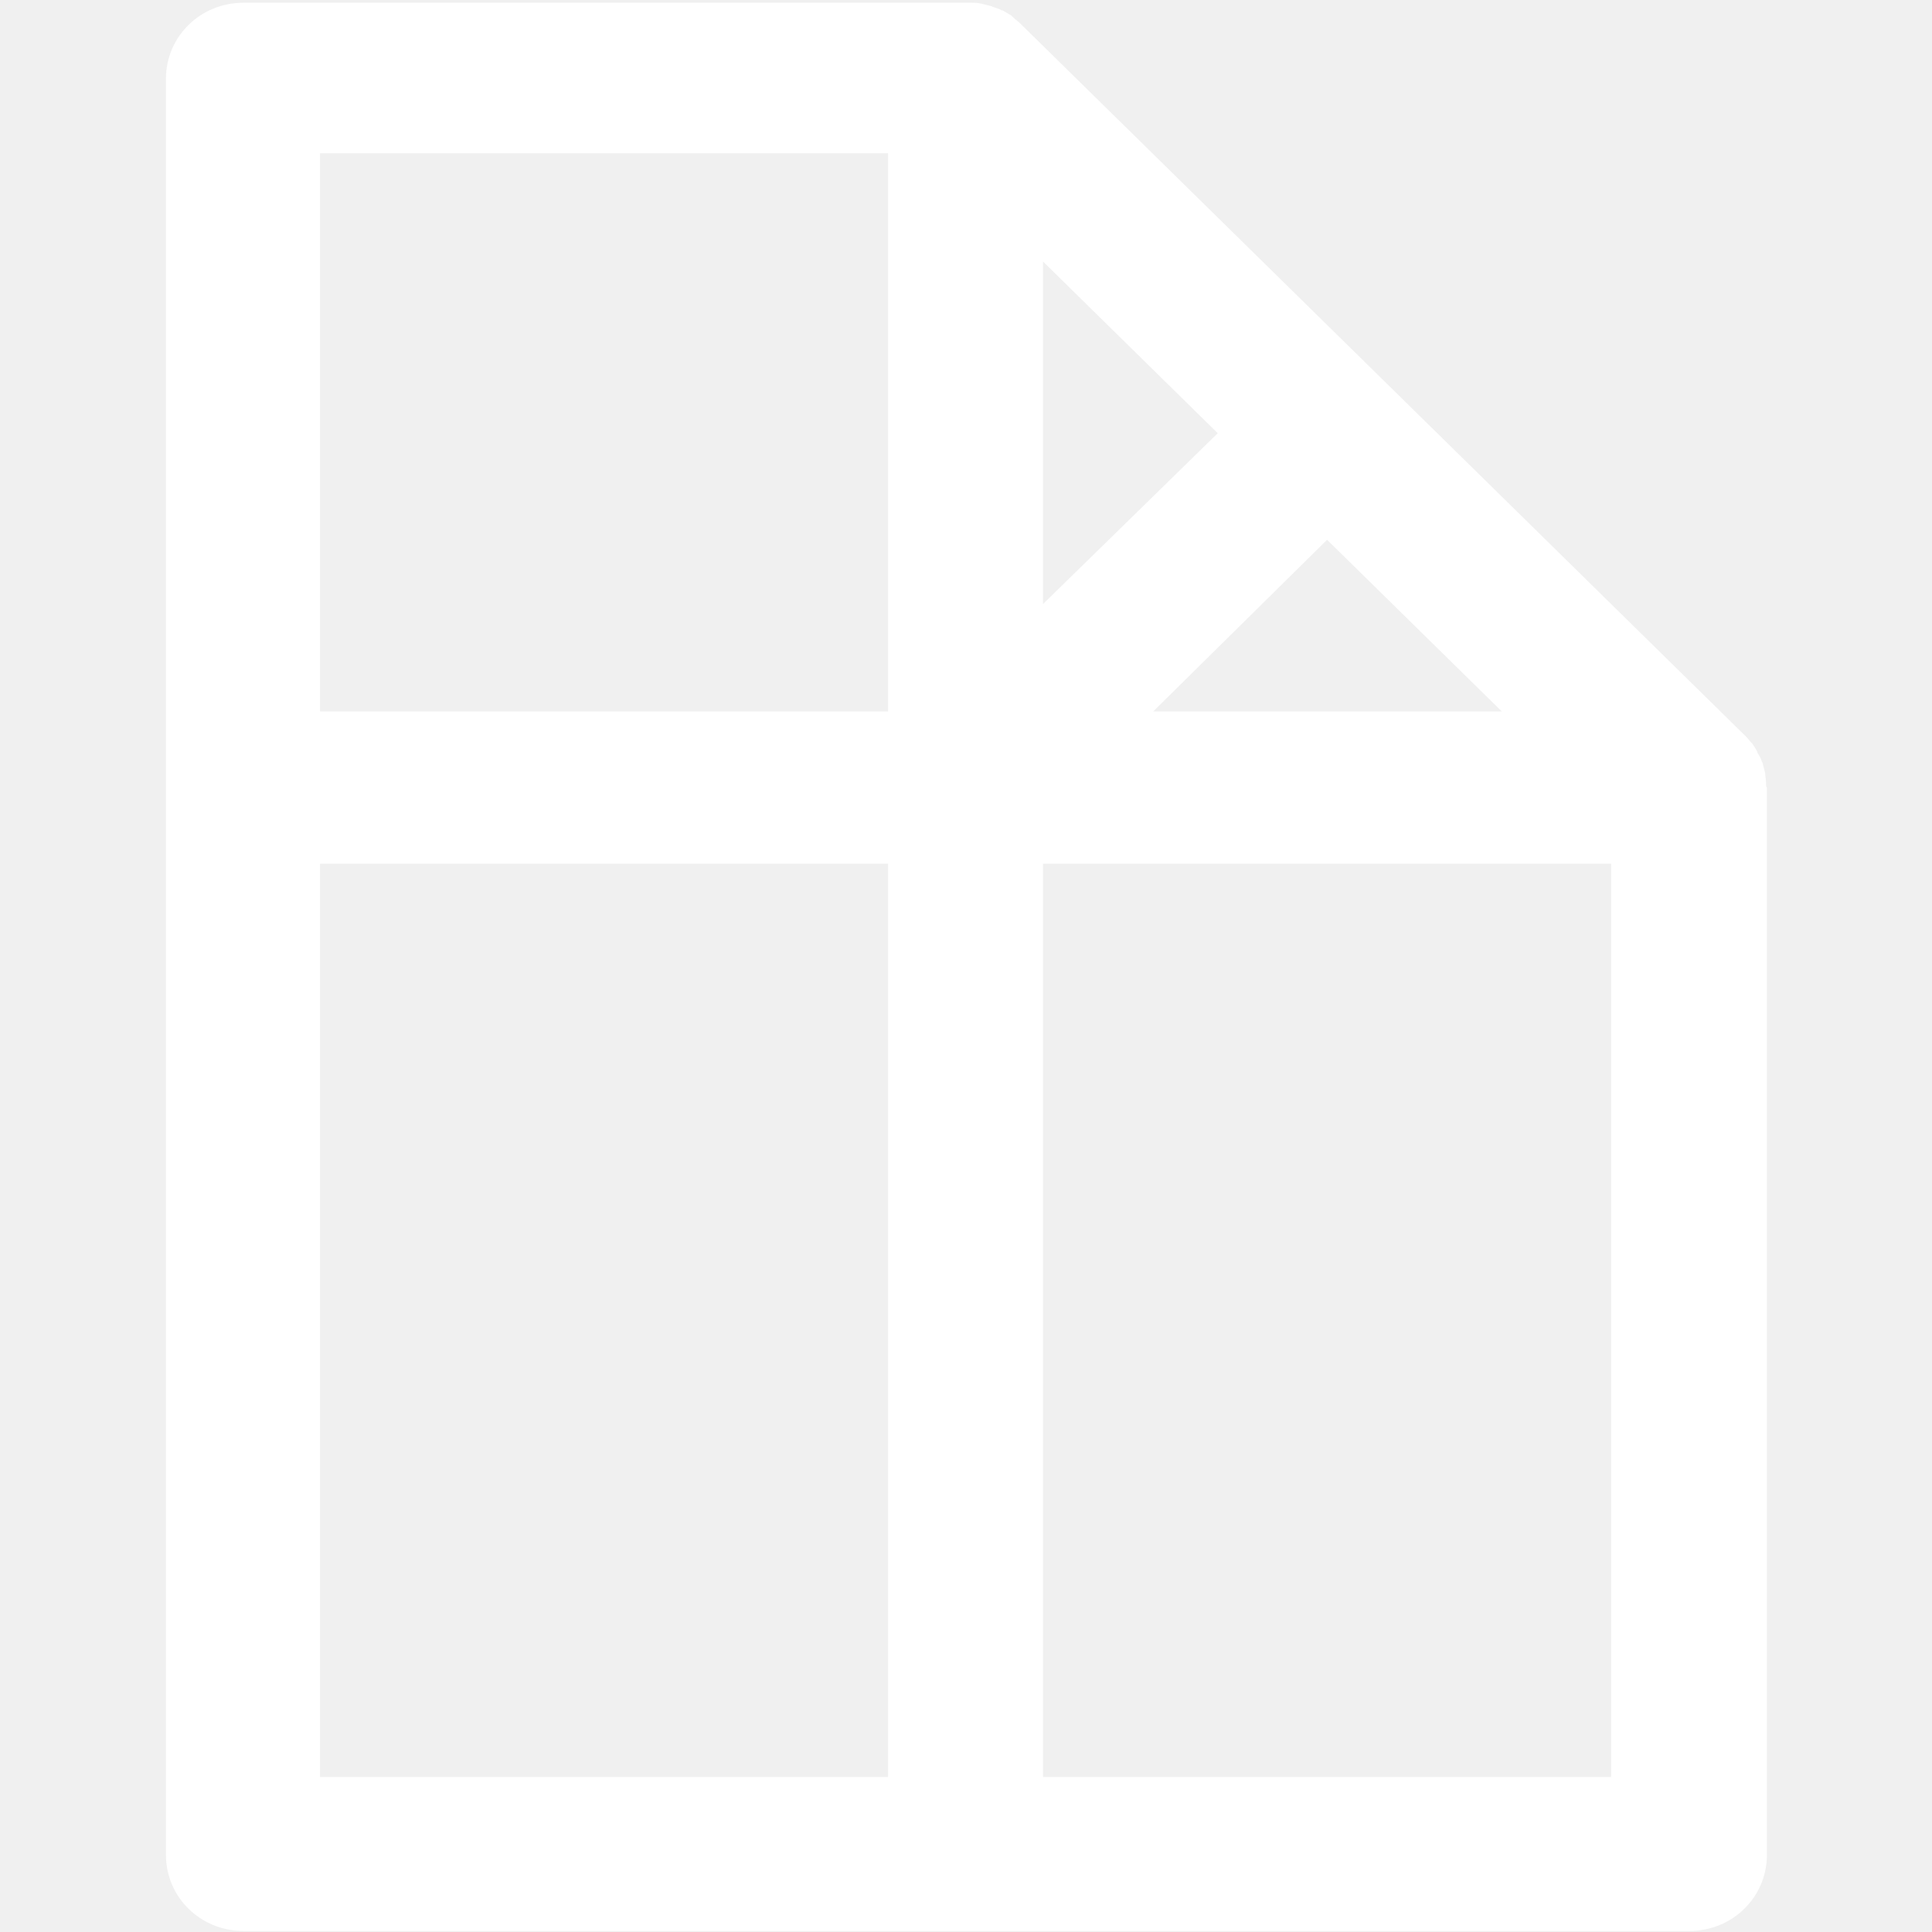
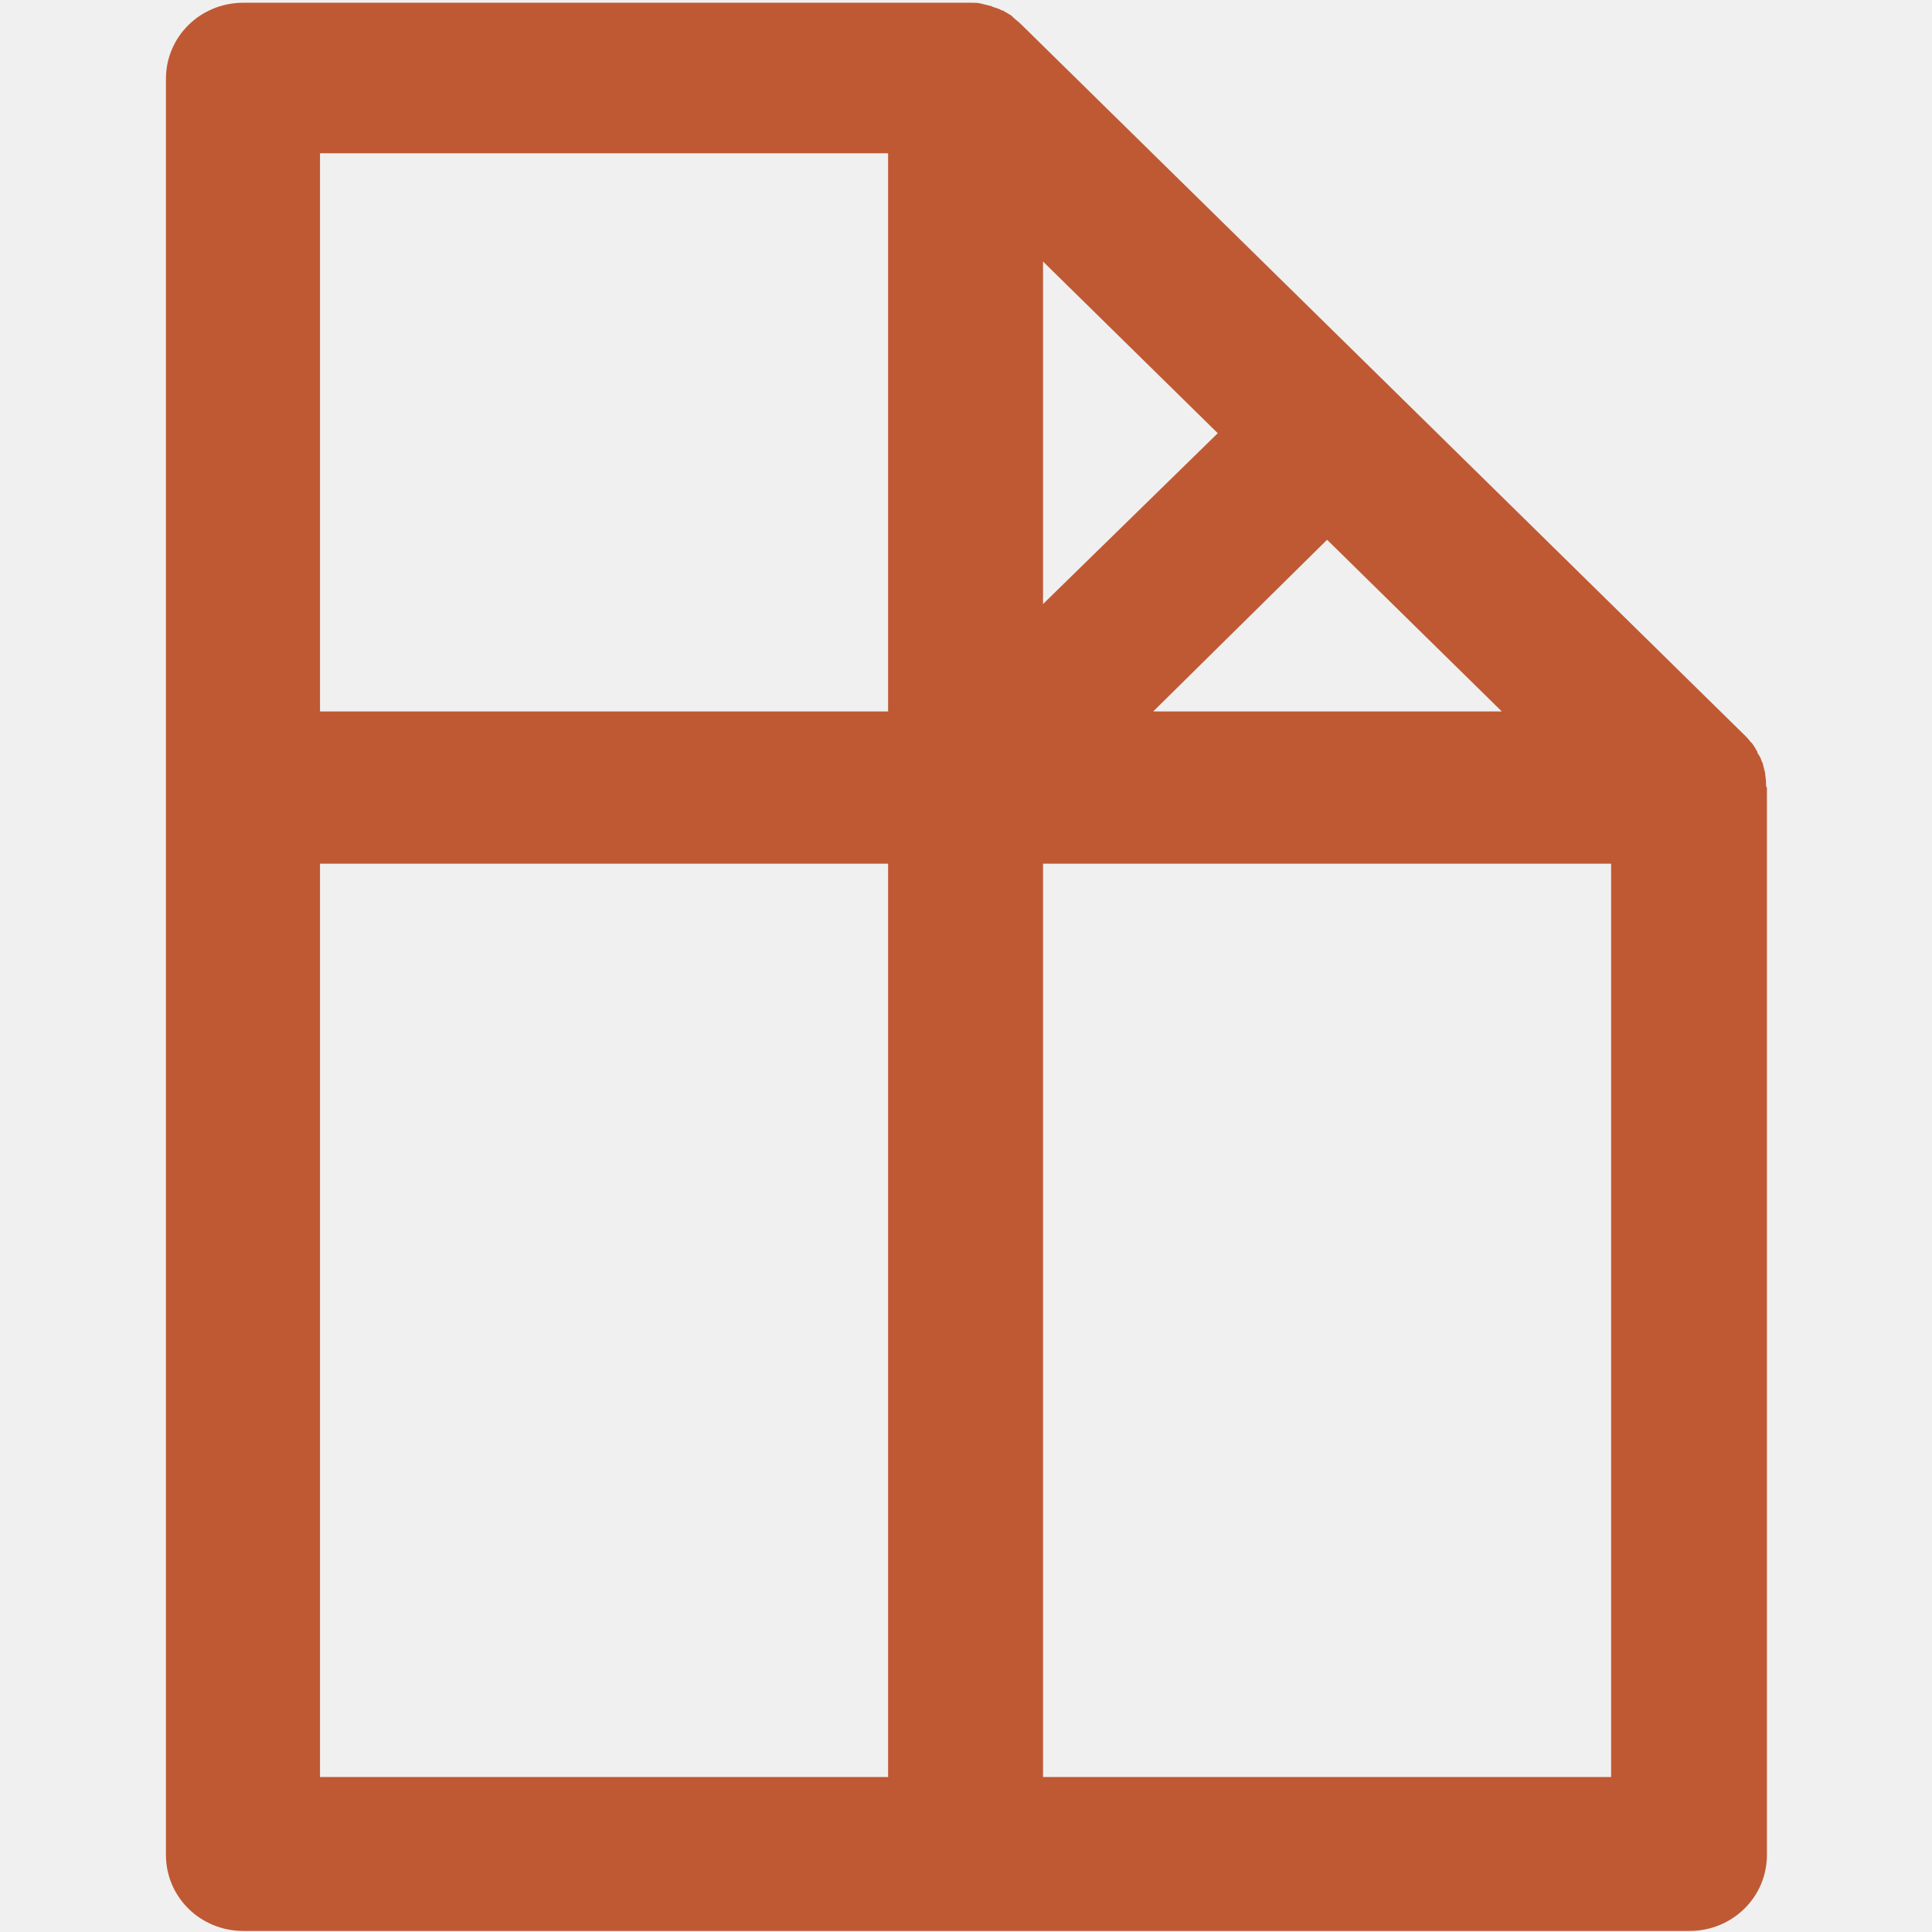
<svg xmlns="http://www.w3.org/2000/svg" viewBox="0 0 100 100">
-   <path d="M91.41 40.632v-.13c0-.176-.044-.307-.044-.482l-.133-.526c0-.044-.045-.044-.045-.087-.045-.175-.134-.307-.223-.438v-.044a3.837 3.837 0 0 0-.267-.438l-.09-.087a2.849 2.849 0 0 0-.356-.394L71.541 19.621 52.829 1.236c-.134-.131-.267-.219-.401-.35L52.338.8c-.133-.088-.311-.176-.445-.263h-.044c-.134-.088-.312-.131-.446-.175-.044 0-.044-.044-.089-.044L50.78.186c-.179-.044-.312-.044-.49-.044H12.599c-2.228 0-4.01 1.75-4.01 3.94v91.924c0 2.188 1.782 3.94 4.01 3.94H87.446c2.227 0 4.01-1.752 4.01-3.94V40.764c-.045-.044-.045-.088-.045-.132zm-37.423-9.367V13.537l9.044 8.886-9.044 8.842zm14.702-3.327l9.044 8.886H59.69l9-8.886zM16.564 7.934h29.404v28.89H16.564V7.934zm0 36.77h29.404v47.275H16.564V44.703zM83.39 91.978H53.987V44.703h29.404V91.98z" fill="#ffffff" fill-rule="nonzero" />
+   <path d="M91.41 40.632v-.13c0-.176-.044-.307-.044-.482l-.133-.526c0-.044-.045-.044-.045-.087-.045-.175-.134-.307-.223-.438v-.044a3.837 3.837 0 0 0-.267-.438l-.09-.087a2.849 2.849 0 0 0-.356-.394L71.541 19.621 52.829 1.236c-.134-.131-.267-.219-.401-.35L52.338.8c-.133-.088-.311-.176-.445-.263h-.044c-.134-.088-.312-.131-.446-.175-.044 0-.044-.044-.089-.044L50.78.186c-.179-.044-.312-.044-.49-.044H12.599c-2.228 0-4.01 1.75-4.01 3.94v91.924c0 2.188 1.782 3.94 4.01 3.94H87.446c2.227 0 4.01-1.752 4.01-3.94V40.764c-.045-.044-.045-.088-.045-.132zm-37.423-9.367V13.537l9.044 8.886-9.044 8.842zm14.702-3.327l9.044 8.886H59.69l9-8.886zM16.564 7.934h29.404v28.89H16.564V7.934zm0 36.77h29.404v47.275H16.564V44.703zM83.39 91.978H53.987V44.703h29.404V91.98z" fill="#bf5934" fill-rule="nonzero" />
</svg>
